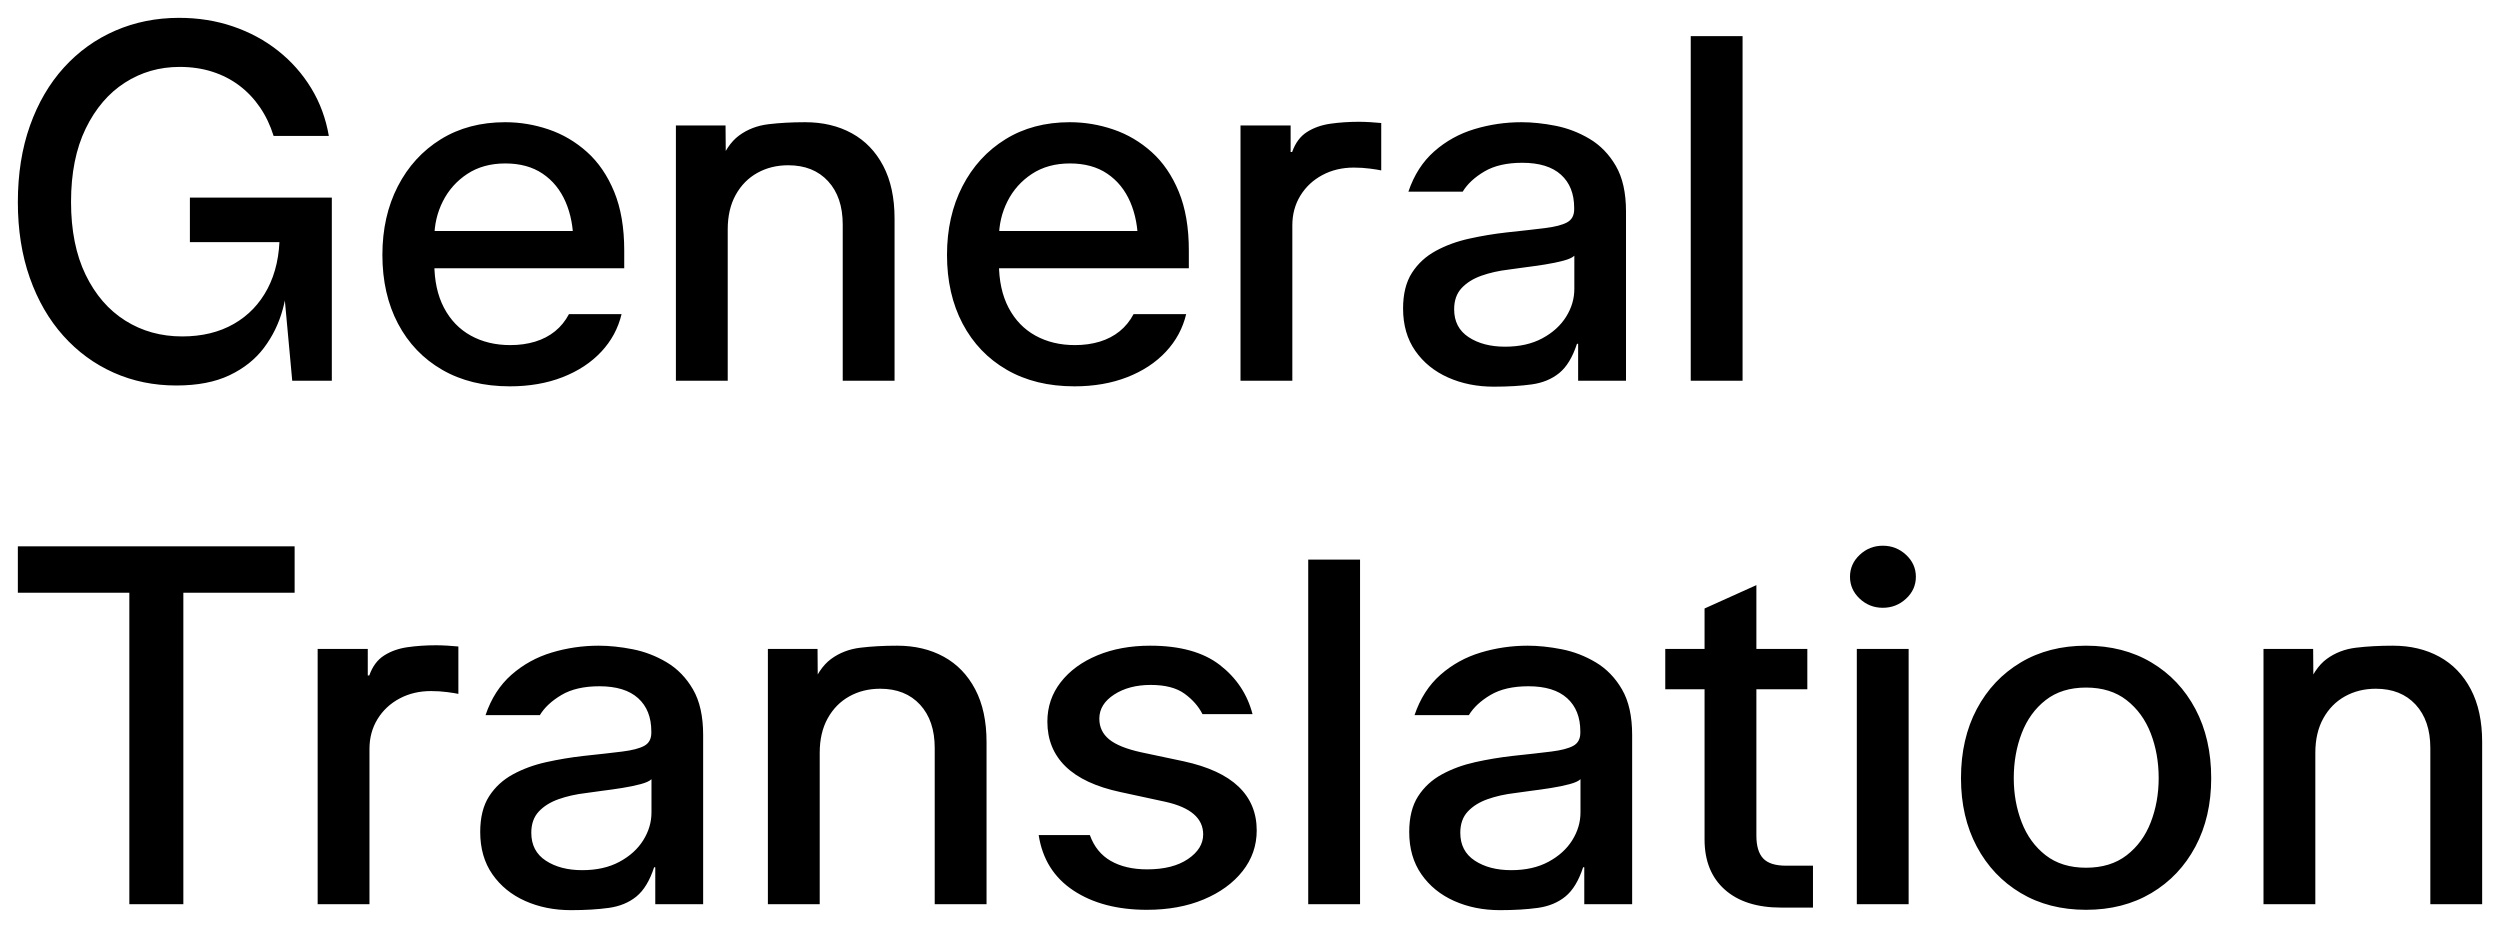
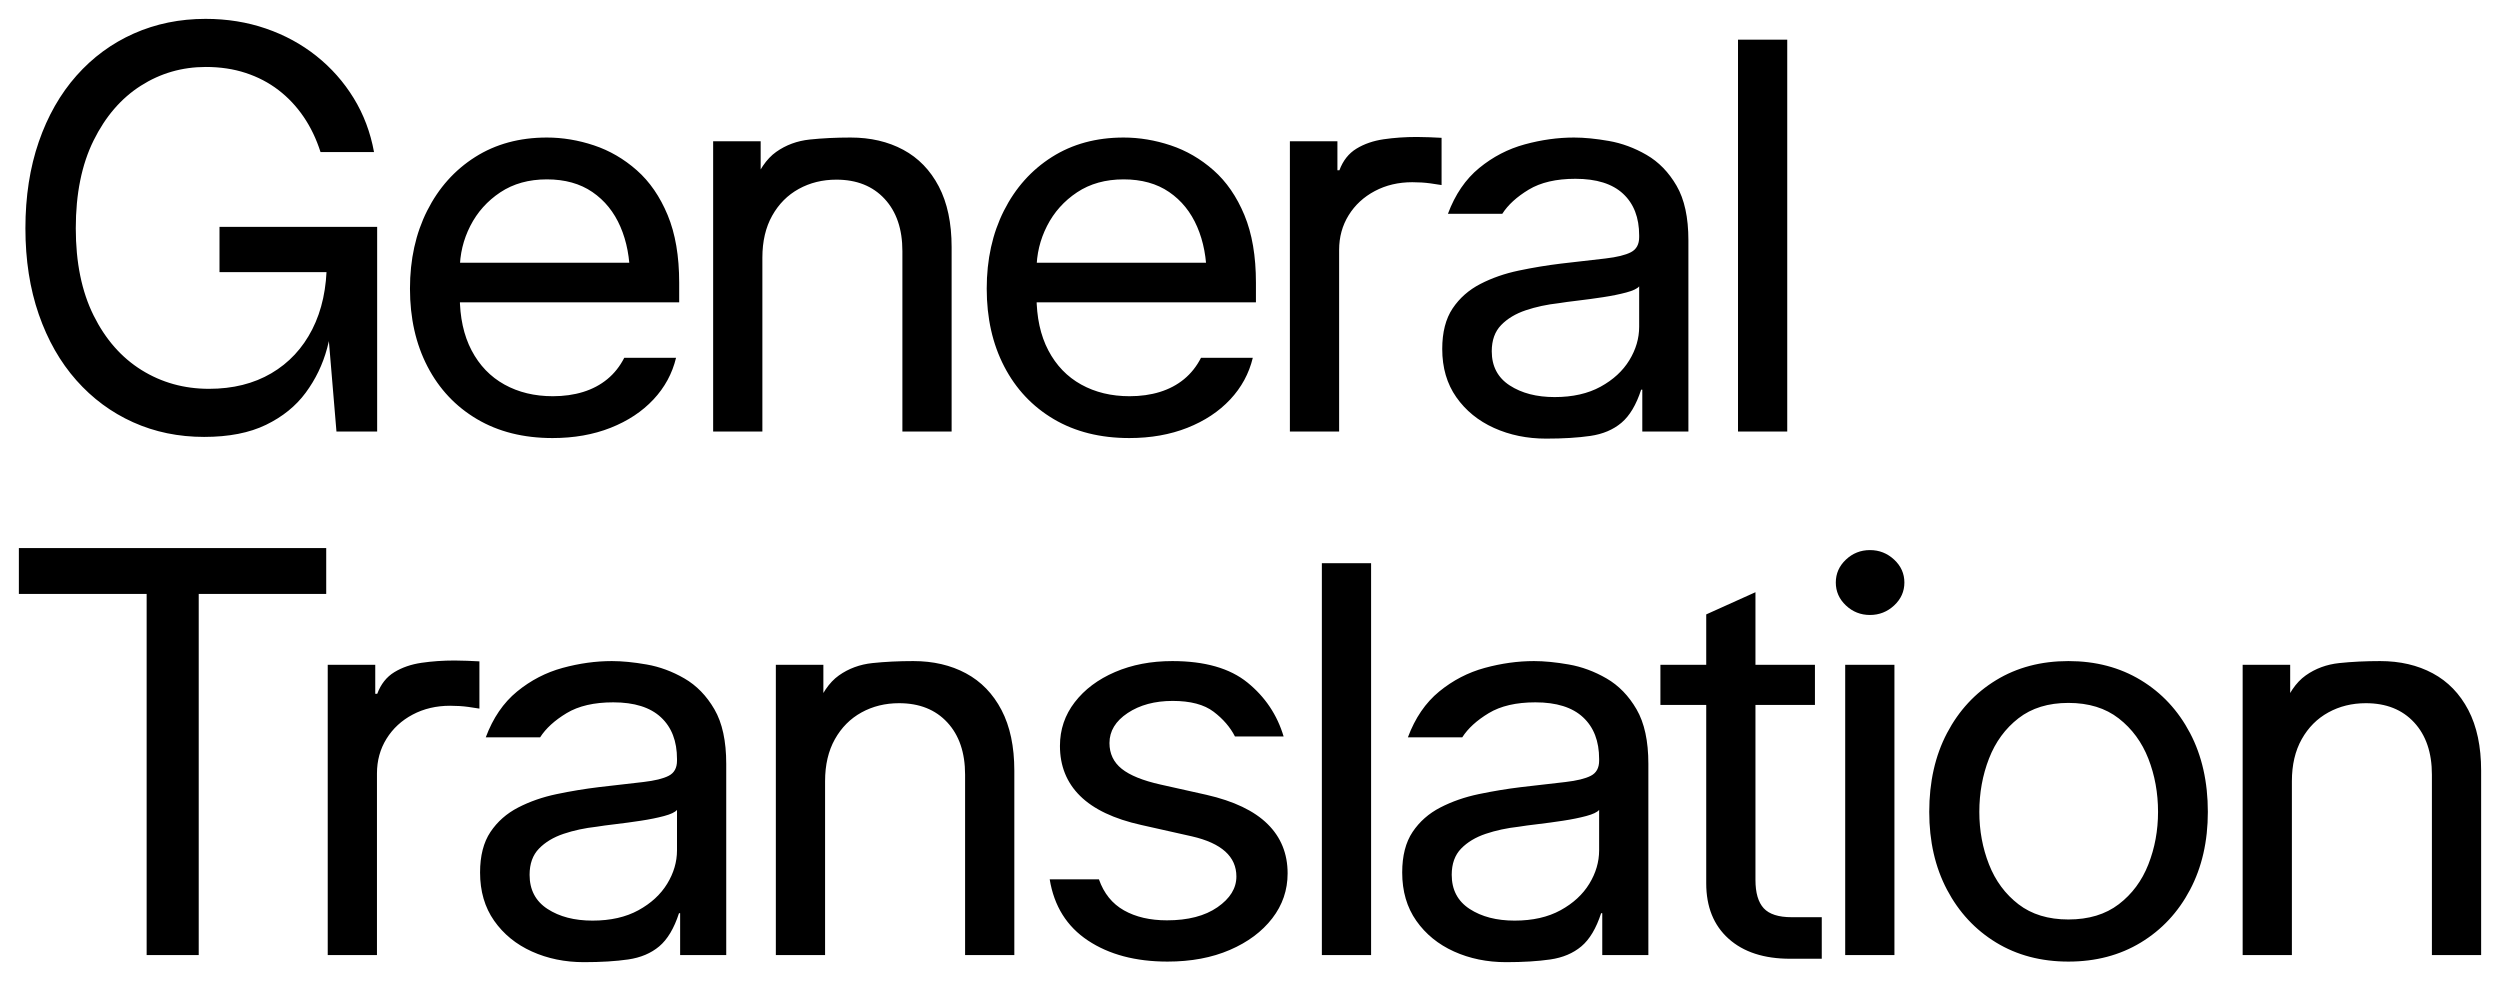
- <svg xmlns="http://www.w3.org/2000/svg" viewBox="-4.987 -4.987 698.546 259.299" width="698.546" height="259.299" role="img" aria-label="General Translation">
-   <path fill="currentColor" transform="translate(-6.7134 101.3986) scale(0.06993007)" d="M728.96 19Q593.96 19 478.74 -32.42Q363.52 -83.84 277.56 -179.84Q191.6 -275.84 143.8 -411.26Q96 -546.68 96 -713.68Q96 -882.8 144.36 -1018.96Q192.72 -1155.12 280.06 -1251.38Q367.4 -1347.64 485.24 -1398.82Q603.08 -1450 740.2 -1450Q855.28 -1450 955.96 -1415.6Q1056.64 -1381.2 1136.18 -1318.14Q1215.72 -1255.08 1268.22 -1168.86Q1320.72 -1082.64 1338.6 -978.16H1117.96Q1098.04 -1042.04 1063.26 -1092.8Q1028.48 -1143.56 980.92 -1179.44Q933.36 -1215.32 873.44 -1234.64Q813.52 -1253.96 742.32 -1253.96Q621.64 -1253.96 523.58 -1190.92Q425.52 -1127.88 367.02 -1007.46Q308.52 -887.04 308.52 -714.64Q308.52 -543.6 366.78 -423.44Q425.04 -303.28 525.36 -240.16Q625.68 -177.04 752.52 -177.04Q871.32 -177.04 958.8 -226.98Q1046.28 -276.92 1094.16 -368.44Q1142.04 -459.96 1142.04 -585.44H1177.4V-457.08Q1177.4 -369.48 1154.32 -285.04Q1131.24 -200.6 1079.56 -131.78Q1027.88 -62.96 941.82 -21.98Q855.76 19 728.96 19ZM1192.36 0 1159.96 -352.4V-553.92H783.44V-731.8H1350.56V0ZM2061.6 22.36Q1905.88 22.36 1791.62 -43.66Q1677.36 -109.68 1614.98 -228.1Q1552.6 -346.52 1552.6 -502.8Q1552.6 -657.12 1614.22 -776.88Q1675.84 -896.64 1786 -964.82Q1896.16 -1033 2043.2 -1033Q2132.12 -1033 2217.1 -1004.06Q2302.08 -975.12 2370.4 -913.76Q2438.72 -852.4 2478.82 -754.98Q2518.92 -657.56 2518.92 -520.76V-449.36H1669.76V-598.28H2413.68L2315.84 -548.72Q2315.84 -642.48 2284.66 -714.46Q2253.48 -786.44 2192.96 -827.34Q2132.44 -868.24 2043.84 -868.24Q1955.4 -868.24 1891.86 -826.42Q1828.32 -784.6 1794.2 -716.9Q1760.08 -649.2 1760.08 -570.56V-469.92Q1760.08 -365.12 1798.62 -291.72Q1837.16 -218.32 1905.8 -180.36Q1974.44 -142.4 2063.72 -142.4Q2117.56 -142.4 2162.86 -156.2Q2208.16 -170 2242.26 -197.52Q2276.36 -225.04 2298.08 -266.2H2508.24Q2487.92 -180.8 2427.06 -115.78Q2366.2 -50.76 2272.56 -14.2Q2178.92 22.36 2061.6 22.36ZM2932.44 -604.92V0H2725.36V-1020H2923.72L2925 -857.56H2896.64Q2927.52 -942.96 2977.9 -979.94Q3028.28 -1016.92 3095.02 -1024.96Q3161.76 -1033 3241.8 -1033Q3347.6 -1033 3428.08 -988.88Q3508.56 -944.76 3553.8 -858.6Q3599.04 -772.44 3599.04 -648.16V0H3391.96V-624.24Q3391.96 -733.68 3333.38 -797.34Q3274.8 -861 3174.04 -861Q3105.68 -861 3050.92 -830.58Q2996.16 -800.16 2964.3 -742.66Q2932.44 -685.16 2932.44 -604.92ZM4317.6 22.36Q4161.88 22.36 4047.62 -43.66Q3933.36 -109.68 3870.98 -228.1Q3808.6 -346.52 3808.6 -502.8Q3808.6 -657.12 3870.22 -776.88Q3931.84 -896.64 4042 -964.82Q4152.16 -1033 4299.2 -1033Q4388.12 -1033 4473.1 -1004.06Q4558.08 -975.12 4626.4 -913.76Q4694.72 -852.4 4734.82 -754.98Q4774.92 -657.56 4774.92 -520.76V-449.36H3925.76V-598.28H4669.68L4571.84 -548.72Q4571.84 -642.48 4540.66 -714.46Q4509.48 -786.44 4448.96 -827.34Q4388.44 -868.24 4299.84 -868.24Q4211.4 -868.24 4147.86 -826.42Q4084.32 -784.6 4050.2 -716.9Q4016.08 -649.2 4016.08 -570.56V-469.92Q4016.08 -365.12 4054.62 -291.72Q4093.16 -218.32 4161.8 -180.36Q4230.44 -142.4 4319.72 -142.4Q4373.56 -142.4 4418.86 -156.2Q4464.16 -170 4498.26 -197.52Q4532.36 -225.04 4554.08 -266.2H4764.24Q4743.92 -180.8 4683.06 -115.78Q4622.2 -50.76 4528.56 -14.2Q4434.92 22.36 4317.6 22.36ZM4981.36 0V-1020H5181.64V-914H5187.68Q5206.68 -968.04 5246.72 -993.68Q5286.76 -1019.32 5340.56 -1027Q5394.36 -1034.68 5454.4 -1034.68Q5473.52 -1034.68 5499.78 -1033.2Q5526.04 -1031.72 5543.64 -1029.76V-840.4Q5529.96 -843.52 5498.62 -847.6Q5467.28 -851.68 5434.08 -851.68Q5364.28 -851.68 5308.42 -821.8Q5252.56 -791.92 5220.5 -739.52Q5188.44 -687.12 5188.44 -620.88V0ZM5993.36 23.72Q5893.04 23.72 5810.68 -12.98Q5728.32 -49.68 5679.62 -119.54Q5630.92 -189.4 5630.92 -288.56Q5630.92 -375.92 5666.38 -431.14Q5701.84 -486.36 5761.64 -518.9Q5821.44 -551.44 5895.04 -567.74Q5968.64 -584.04 6044.08 -592.56Q6139.12 -602.6 6198.58 -610Q6258.04 -617.4 6286.32 -632.8Q6314.6 -648.2 6314.6 -684.92V-690.6Q6314.6 -775.64 6261.86 -823.26Q6209.12 -870.88 6107.24 -870.88Q6014.4 -870.88 5955.56 -836Q5896.72 -801.12 5869.28 -755.56H5652.2Q5685.88 -855.32 5755.8 -916.8Q5825.72 -978.28 5916.76 -1005.64Q6007.8 -1033 6103.84 -1033Q6167.6 -1033 6239.86 -1018.84Q6312.12 -1004.68 6376.44 -966.32Q6440.76 -927.96 6481.22 -858.14Q6521.68 -788.32 6521.68 -676.32V0H6330.4V-147.64H6325.76Q6299.44 -67 6254.9 -30.74Q6210.36 5.52 6145.1 14.62Q6079.84 23.72 5993.36 23.72ZM6038.56 -136.04Q6125.08 -136.04 6187.26 -169.5Q6249.44 -202.96 6282.34 -255.62Q6315.24 -308.28 6315.24 -366.88V-499.6Q6304.44 -488.56 6271.82 -479.78Q6239.2 -471 6197.52 -464.4Q6155.84 -457.8 6116.78 -452.96Q6077.72 -448.12 6053.88 -444.28Q5993.76 -437.28 5944.26 -419.76Q5894.76 -402.24 5864.88 -370.24Q5835 -338.24 5835 -285.36Q5835 -212.12 5892.96 -174.08Q5950.92 -136.04 6038.56 -136.04ZM6987.44 -1377V0H6780.36V-1377Z" />
-   <path fill="currentColor" transform="translate(-5.2057 247.6675) scale(0.06993007)" d="M74.44 -1244.68V-1430H1180.36V-1244.68H735.72V0H519.92V-1244.68ZM1272.36 0V-1020H1472.64V-914H1478.68Q1497.68 -968.04 1537.72 -993.68Q1577.76 -1019.32 1631.56 -1027Q1685.36 -1034.68 1745.4 -1034.68Q1764.52 -1034.68 1790.78 -1033.2Q1817.04 -1031.72 1834.64 -1029.76V-840.4Q1820.96 -843.52 1789.62 -847.6Q1758.28 -851.68 1725.08 -851.68Q1655.28 -851.68 1599.42 -821.8Q1543.56 -791.92 1511.5 -739.52Q1479.44 -687.12 1479.44 -620.88V0ZM2284.36 23.72Q2184.04 23.72 2101.68 -12.98Q2019.32 -49.68 1970.62 -119.54Q1921.92 -189.4 1921.92 -288.56Q1921.92 -375.92 1957.38 -431.14Q1992.84 -486.36 2052.64 -518.9Q2112.44 -551.44 2186.04 -567.74Q2259.64 -584.04 2335.08 -592.56Q2430.12 -602.6 2489.58 -610Q2549.04 -617.4 2577.32 -632.8Q2605.6 -648.2 2605.6 -684.92V-690.6Q2605.6 -775.64 2552.86 -823.26Q2500.12 -870.88 2398.24 -870.88Q2305.4 -870.88 2246.56 -836Q2187.72 -801.12 2160.28 -755.56H1943.2Q1976.88 -855.32 2046.8 -916.8Q2116.72 -978.28 2207.76 -1005.64Q2298.8 -1033 2394.84 -1033Q2458.6 -1033 2530.86 -1018.84Q2603.12 -1004.68 2667.44 -966.32Q2731.76 -927.96 2772.22 -858.14Q2812.68 -788.32 2812.68 -676.32V0H2621.4V-147.64H2616.76Q2590.44 -67 2545.9 -30.74Q2501.36 5.52 2436.1 14.62Q2370.84 23.72 2284.36 23.72ZM2329.56 -136.04Q2416.08 -136.04 2478.26 -169.5Q2540.44 -202.96 2573.34 -255.62Q2606.24 -308.28 2606.24 -366.88V-499.6Q2595.44 -488.56 2562.82 -479.78Q2530.2 -471 2488.52 -464.4Q2446.84 -457.8 2407.78 -452.96Q2368.72 -448.12 2344.88 -444.28Q2284.76 -437.28 2235.26 -419.76Q2185.76 -402.24 2155.88 -370.24Q2126 -338.24 2126 -285.36Q2126 -212.12 2183.96 -174.08Q2241.92 -136.04 2329.56 -136.04ZM3278.44 -604.92V0H3071.36V-1020H3269.72L3271 -857.56H3242.64Q3273.52 -942.96 3323.9 -979.94Q3374.28 -1016.92 3441.02 -1024.96Q3507.76 -1033 3587.8 -1033Q3693.6 -1033 3774.08 -988.88Q3854.56 -944.76 3899.8 -858.6Q3945.04 -772.44 3945.04 -648.16V0H3737.96V-624.24Q3737.96 -733.68 3679.38 -797.34Q3620.8 -861 3520.04 -861Q3451.68 -861 3396.92 -830.58Q3342.16 -800.16 3310.3 -742.66Q3278.44 -685.16 3278.44 -604.92ZM4585.76 22.36Q4408.8 22.36 4292.18 -54.84Q4175.56 -132.04 4153.36 -276.24H4357.88Q4382.92 -206.4 4441.72 -172.84Q4500.52 -139.28 4586.8 -139.28Q4689 -139.28 4749.82 -180.48Q4810.64 -221.68 4810.64 -278.88Q4810.64 -375.56 4660.24 -409.16L4480.48 -448.04Q4333.6 -479.4 4260.84 -550.36Q4188.08 -621.32 4188.08 -729.4Q4188.08 -818.44 4241.44 -887.06Q4294.8 -955.68 4387.74 -994.34Q4480.68 -1033 4598.92 -1033Q4777.44 -1033 4877.08 -955.98Q4976.72 -878.96 5007.84 -759.52H4807.88Q4784 -806.6 4735.84 -841.4Q4687.68 -876.2 4601.04 -876.2Q4514.24 -876.2 4454.96 -837.78Q4395.68 -799.36 4395.68 -741.32Q4395.68 -690.76 4435.08 -658.58Q4474.48 -626.4 4563.04 -607L4733 -571Q4879.88 -538.96 4952.22 -469.62Q5024.56 -400.28 5024.56 -295Q5024.56 -203.8 4968.08 -132.2Q4911.6 -60.6 4812.76 -19.12Q4713.92 22.36 4585.76 22.36ZM5437.44 -1377V0H5230.36V-1377ZM5996.36 23.72Q5896.04 23.72 5813.68 -12.98Q5731.32 -49.68 5682.62 -119.54Q5633.92 -189.4 5633.92 -288.56Q5633.92 -375.92 5669.38 -431.14Q5704.84 -486.36 5764.64 -518.9Q5824.44 -551.44 5898.04 -567.74Q5971.64 -584.04 6047.08 -592.56Q6142.12 -602.6 6201.58 -610Q6261.04 -617.4 6289.32 -632.8Q6317.6 -648.2 6317.6 -684.92V-690.6Q6317.6 -775.64 6264.86 -823.26Q6212.12 -870.88 6110.24 -870.88Q6017.4 -870.88 5958.56 -836Q5899.72 -801.12 5872.28 -755.56H5655.2Q5688.88 -855.32 5758.8 -916.8Q5828.72 -978.28 5919.76 -1005.64Q6010.8 -1033 6106.84 -1033Q6170.6 -1033 6242.86 -1018.84Q6315.12 -1004.68 6379.44 -966.32Q6443.76 -927.96 6484.22 -858.14Q6524.68 -788.32 6524.68 -676.32V0H6333.4V-147.64H6328.76Q6302.44 -67 6257.9 -30.74Q6213.36 5.52 6148.1 14.62Q6082.84 23.72 5996.36 23.72ZM6041.56 -136.04Q6128.08 -136.04 6190.26 -169.5Q6252.44 -202.96 6285.34 -255.62Q6318.24 -308.28 6318.24 -366.88V-499.6Q6307.44 -488.56 6274.82 -479.78Q6242.2 -471 6200.52 -464.4Q6158.84 -457.8 6119.78 -452.96Q6080.72 -448.12 6056.88 -444.28Q5996.76 -437.28 5947.26 -419.76Q5897.76 -402.24 5867.88 -370.24Q5838 -338.24 5838 -285.36Q5838 -212.12 5895.96 -174.08Q5953.92 -136.04 6041.56 -136.04ZM7224.64 -1020V-858.84H6657V-1020ZM6814 -1181.64 7021.07 -1275V-274.08Q7021.07 -211.84 7048.24 -182.9Q7075.4 -153.96 7139.44 -153.96Q7165.92 -153.96 7192.9 -153.96Q7219.88 -153.96 7247.2 -153.96V13.48Q7215.2 13.48 7183.2 13.48Q7151.2 13.48 7120.04 13.48Q6975.48 13.48 6894.74 -58.46Q6814 -130.4 6814 -258.72ZM7422.36 0V-1020H7629.44V0ZM7526.32 -1184.44Q7472.68 -1184.44 7433.9 -1220.86Q7395.12 -1257.27 7395.12 -1308.36Q7395.12 -1359.52 7433.93 -1395.98Q7472.75 -1432.44 7526.32 -1432.44Q7579.96 -1432.44 7619.16 -1395.98Q7658.36 -1359.51 7658.36 -1308.36Q7658.36 -1257.2 7619.16 -1220.82Q7579.96 -1184.44 7526.32 -1184.44ZM8338.32 22.36Q8189.68 22.36 8077.36 -44.64Q7965.04 -111.64 7901.82 -230.14Q7838.6 -348.64 7838.6 -503.64Q7838.6 -661 7901.82 -780Q7965.04 -899 8077.36 -966Q8189.68 -1033 8338.32 -1033Q8486.8 -1033 8599.46 -966Q8712.12 -899 8775.26 -780Q8838.4 -661 8838.4 -503.64Q8838.4 -348.64 8775.26 -230.14Q8712.12 -111.64 8599.46 -44.64Q8486.8 22.36 8338.32 22.36ZM8338.32 -145.8Q8436.04 -145.8 8500.6 -195.62Q8565.16 -245.44 8596.84 -327.22Q8628.52 -409 8628.52 -503.96Q8628.52 -600.6 8596.84 -682.64Q8565.16 -764.68 8500.6 -815.18Q8436.04 -865.68 8338.32 -865.68Q8241.12 -865.68 8176.98 -815.6Q8112.84 -765.52 8081.16 -683.06Q8049.48 -600.6 8049.48 -503.96Q8049.48 -409 8081.16 -327.22Q8112.84 -245.44 8176.98 -195.62Q8241.12 -145.8 8338.32 -145.8ZM9254.44 -604.92V0H9047.36V-1020H9245.72L9247 -857.56H9218.64Q9249.52 -942.96 9299.9 -979.94Q9350.28 -1016.92 9417.02 -1024.96Q9483.76 -1033 9563.8 -1033Q9669.6 -1033 9750.08 -988.88Q9830.56 -944.76 9875.8 -858.6Q9921.04 -772.44 9921.04 -648.16V0H9713.96V-624.24Q9713.96 -733.68 9655.38 -797.34Q9596.8 -861 9496.04 -861Q9427.68 -861 9372.92 -830.58Q9318.16 -800.16 9286.3 -742.66Q9254.44 -685.16 9254.44 -604.92Z" />
+ <svg xmlns="http://www.w3.org/2000/svg" viewBox="-4.636 -4.636 614.326 241.069" width="614.326" height="241.069" role="img" aria-label="General Translation">
+   <path fill="currentColor" transform="translate(-5.6643 101.3986) scale(0.06993007)" d="M732 19Q597 19 482.5 -32.5Q368 -84 283 -180Q198 -276 151 -411.5Q104 -547 104 -714Q104 -882 151 -1018Q198 -1154 283.5 -1250.5Q369 -1347 485 -1398.5Q601 -1450 737 -1450Q850 -1450 949 -1416Q1048 -1382 1126.5 -1319.5Q1205 -1257 1257.5 -1171.5Q1310 -1086 1329 -982H1141Q1119 -1051 1081.5 -1106Q1044 -1161 993 -1200Q942 -1239 878 -1260Q814 -1281 738 -1281Q613 -1281 509.5 -1215Q406 -1149 343.5 -1022.5Q281 -896 281 -714Q281 -534 343.5 -408Q406 -282 512 -216Q618 -150 749 -150Q875 -150 968 -204.5Q1061 -259 1112 -359Q1163 -459 1163 -596H1187V-463Q1187 -377 1164 -292Q1141 -207 1089 -136.5Q1037 -66 949.5 -23.5Q862 19 732 19ZM1197 0 1167 -358V-560H786V-719H1340V0ZM1956.33 23Q1803.33 23 1690.83 -43.5Q1578.33 -110 1516.83 -228.5Q1455.33 -347 1455.33 -502Q1455.33 -656 1515.83 -776Q1576.33 -896 1684.33 -964.5Q1792.33 -1033 1936.33 -1033Q2019.33 -1033 2101.83 -1005.5Q2184.33 -978 2252.33 -918Q2320.33 -858 2360.83 -760.5Q2401.33 -663 2401.33 -523V-454H1572.33V-593H2310.33L2228.33 -542Q2228.33 -642 2194.83 -719.5Q2161.33 -797 2096.33 -841.5Q2031.33 -886 1936.33 -886Q1841.33 -886 1772.83 -840.5Q1704.33 -795 1667.33 -722.5Q1630.33 -650 1630.33 -568V-476Q1630.33 -364 1671.83 -285Q1713.33 -206 1787.33 -165Q1861.33 -124 1957.33 -124Q2015.33 -124 2063.83 -139Q2112.33 -154 2148.83 -184Q2185.33 -214 2208.33 -259H2390.33Q2370.33 -176 2310.83 -112.5Q2251.33 -49 2160.33 -13Q2069.33 23 1956.33 23ZM2693.65 -611V0H2520.65V-1020H2687.65V-859H2658.65Q2690.65 -946 2742.15 -982.5Q2793.65 -1019 2860.15 -1026Q2926.65 -1033 3003.65 -1033Q3108.65 -1033 3188.65 -990Q3268.65 -947 3313.65 -861Q3358.65 -775 3358.65 -648V0H3185.65V-634Q3185.65 -750 3123.15 -817.5Q3060.65 -885 2953.65 -885Q2880.65 -885 2821.65 -852.5Q2762.65 -820 2728.15 -758.5Q2693.65 -697 2693.65 -611ZM3982.98 23Q3829.98 23 3717.48 -43.5Q3604.98 -110 3543.48 -228.5Q3481.98 -347 3481.98 -502Q3481.98 -656 3542.48 -776Q3602.98 -896 3710.98 -964.5Q3818.98 -1033 3962.98 -1033Q4045.98 -1033 4128.48 -1005.5Q4210.98 -978 4278.98 -918Q4346.98 -858 4387.48 -760.5Q4427.98 -663 4427.98 -523V-454H3598.98V-593H4336.98L4254.98 -542Q4254.98 -642 4221.48 -719.5Q4187.98 -797 4122.98 -841.5Q4057.98 -886 3962.98 -886Q3867.98 -886 3799.48 -840.5Q3730.98 -795 3693.98 -722.5Q3656.98 -650 3656.98 -568V-476Q3656.98 -364 3698.48 -285Q3739.98 -206 3813.98 -165Q3887.98 -124 3983.98 -124Q4041.98 -124 4090.48 -139Q4138.98 -154 4175.48 -184Q4211.98 -214 4234.98 -259H4416.98Q4396.98 -176 4337.48 -112.5Q4277.98 -49 4186.98 -13Q4095.98 23 3982.98 23ZM4547.31 0V-1020H4714.31V-918H4721.31Q4740.31 -969 4781.31 -994Q4822.31 -1019 4877.31 -1027Q4932.31 -1035 4993.31 -1035Q5011.31 -1035 5037.81 -1034Q5064.31 -1033 5080.31 -1032V-866Q5070.31 -868 5040.81 -872Q5011.31 -876 4977.31 -876Q4904.31 -876 4845.81 -845Q4787.31 -814 4753.81 -760Q4720.31 -706 4720.31 -638V0ZM5447.64 25Q5347.64 25 5264.64 -12.5Q5181.64 -50 5132.14 -120.5Q5082.64 -191 5082.64 -290Q5082.64 -378 5119.14 -432.5Q5155.64 -487 5216.64 -518.5Q5277.64 -550 5351.64 -565.5Q5425.64 -581 5499.64 -590Q5595.64 -601 5656.14 -608Q5716.64 -615 5745.64 -630Q5774.64 -645 5774.64 -683V-689Q5774.64 -783 5718.14 -835.5Q5661.64 -888 5550.64 -888Q5449.64 -888 5386.64 -850Q5323.64 -812 5293.64 -765H5102.64Q5140.64 -867 5212.64 -926Q5284.64 -985 5372.64 -1009Q5460.64 -1033 5545.64 -1033Q5599.64 -1033 5668.14 -1021Q5736.64 -1009 5800.64 -972Q5864.64 -935 5906.14 -863.5Q5947.64 -792 5947.64 -672V0H5785.64V-147H5781.64Q5755.64 -67 5712.14 -30.5Q5668.64 6 5603.14 15.5Q5537.64 25 5447.64 25ZM5477.64 -121Q5572.64 -121 5639.14 -157.5Q5705.64 -194 5740.14 -250.5Q5774.64 -307 5774.64 -368V-510Q5764.64 -498 5729.14 -488.5Q5693.64 -479 5647.64 -472Q5601.64 -465 5559.14 -460Q5516.64 -455 5492.64 -451Q5429.64 -444 5376.14 -426Q5322.64 -408 5289.64 -374Q5256.64 -340 5256.64 -282Q5256.64 -203 5319.64 -162Q5382.64 -121 5477.64 -121ZM6294.96 -1377V0H6121.96V-1377Z" />
+   <path fill="currentColor" transform="translate(-5.6643 230.0486) scale(0.06993007)" d="M81 -1269V-1430H1161V-1269H713V0H530V-1269ZM1166.33 0V-1020H1333.33V-918H1340.33Q1359.33 -969 1400.33 -994Q1441.33 -1019 1496.33 -1027Q1551.33 -1035 1612.33 -1035Q1630.33 -1035 1656.83 -1034Q1683.33 -1033 1699.33 -1032V-866Q1689.33 -868 1659.83 -872Q1630.33 -876 1596.33 -876Q1523.33 -876 1464.83 -845Q1406.33 -814 1372.83 -760Q1339.33 -706 1339.33 -638V0ZM2066.65 25Q1966.65 25 1883.65 -12.5Q1800.65 -50 1751.15 -120.5Q1701.65 -191 1701.65 -290Q1701.65 -378 1738.15 -432.5Q1774.65 -487 1835.65 -518.5Q1896.65 -550 1970.65 -565.5Q2044.65 -581 2118.65 -590Q2214.65 -601 2275.15 -608Q2335.65 -615 2364.65 -630Q2393.65 -645 2393.65 -683V-689Q2393.65 -783 2337.15 -835.5Q2280.65 -888 2169.65 -888Q2068.65 -888 2005.65 -850Q1942.65 -812 1912.65 -765H1721.65Q1759.65 -867 1831.65 -926Q1903.65 -985 1991.65 -1009Q2079.65 -1033 2164.65 -1033Q2218.65 -1033 2287.15 -1021Q2355.65 -1009 2419.65 -972Q2483.65 -935 2525.15 -863.5Q2566.65 -792 2566.65 -672V0H2404.65V-147H2400.65Q2374.65 -67 2331.15 -30.5Q2287.65 6 2222.15 15.5Q2156.65 25 2066.65 25ZM2096.65 -121Q2191.65 -121 2258.15 -157.5Q2324.65 -194 2359.15 -250.5Q2393.65 -307 2393.65 -368V-510Q2383.65 -498 2348.15 -488.5Q2312.65 -479 2266.65 -472Q2220.65 -465 2178.15 -460Q2135.65 -455 2111.65 -451Q2048.65 -444 1995.15 -426Q1941.65 -408 1908.65 -374Q1875.65 -340 1875.65 -282Q1875.65 -203 1938.65 -162Q2001.65 -121 2096.65 -121ZM2913.98 -611V0H2740.98V-1020H2907.98V-859H2878.98Q2910.98 -946 2962.48 -982.5Q3013.98 -1019 3080.48 -1026Q3146.98 -1033 3223.98 -1033Q3328.98 -1033 3408.98 -990Q3488.98 -947 3533.98 -861Q3578.98 -775 3578.98 -648V0H3405.98V-634Q3405.98 -750 3343.48 -817.5Q3280.98 -885 3173.98 -885Q3100.98 -885 3041.98 -852.5Q2982.98 -820 2948.48 -758.5Q2913.98 -697 2913.98 -611ZM4117.31 23Q3949.31 23 3837.81 -51Q3726.31 -125 3703.31 -266H3876.31Q3902.31 -192 3964.31 -157Q4026.31 -122 4115.31 -122Q4226.31 -122 4292.81 -168Q4359.31 -214 4359.31 -276Q4359.31 -381 4203.31 -417L4025.31 -457Q3881.31 -489 3810.31 -559Q3739.31 -629 3739.31 -735Q3739.31 -821 3791.31 -888.5Q3843.31 -956 3932.81 -994.5Q4022.31 -1033 4134.31 -1033Q4305.31 -1033 4398.31 -957.5Q4491.31 -882 4525.31 -768H4354.31Q4329.31 -817 4279.31 -855Q4229.31 -893 4135.31 -893Q4041.31 -893 3977.31 -850.5Q3913.31 -808 3913.31 -745Q3913.31 -689 3956.31 -654.5Q3999.31 -620 4093.31 -599L4254.31 -563Q4398.31 -530 4468.81 -460.5Q4539.31 -391 4539.31 -287Q4539.31 -199 4485.31 -129Q4431.31 -59 4336.31 -18Q4241.31 23 4117.31 23ZM4832.64 -1377V0H4659.64V-1377ZM5306.96 25Q5206.96 25 5123.96 -12.5Q5040.96 -50 4991.46 -120.5Q4941.96 -191 4941.96 -290Q4941.96 -378 4978.46 -432.5Q5014.96 -487 5075.96 -518.5Q5136.96 -550 5210.96 -565.5Q5284.96 -581 5358.96 -590Q5454.96 -601 5515.46 -608Q5575.96 -615 5604.96 -630Q5633.96 -645 5633.96 -683V-689Q5633.96 -783 5577.46 -835.5Q5520.96 -888 5409.96 -888Q5308.96 -888 5245.96 -850Q5182.96 -812 5152.96 -765H4961.96Q4999.96 -867 5071.96 -926Q5143.96 -985 5231.96 -1009Q5319.96 -1033 5404.96 -1033Q5458.96 -1033 5527.46 -1021Q5595.96 -1009 5659.96 -972Q5723.96 -935 5765.46 -863.5Q5806.96 -792 5806.96 -672V0H5644.96V-147H5640.96Q5614.96 -67 5571.46 -30.5Q5527.96 6 5462.46 15.5Q5396.96 25 5306.96 25ZM5336.96 -121Q5431.96 -121 5498.46 -157.5Q5564.96 -194 5599.46 -250.5Q5633.96 -307 5633.96 -368V-510Q5623.96 -498 5588.46 -488.5Q5552.96 -479 5506.96 -472Q5460.96 -465 5418.46 -460Q5375.96 -455 5351.96 -451Q5288.96 -444 5235.46 -426Q5181.96 -408 5148.96 -374Q5115.96 -340 5115.96 -282Q5115.96 -203 5178.96 -162Q5241.96 -121 5336.96 -121ZM6392.29 -1020V-879H5849.29V-1020ZM6010.29 -1197 6183.29 -1275V-264Q6183.29 -196 6212.29 -164.5Q6241.29 -133 6310.29 -133Q6336.29 -133 6362.79 -133Q6389.29 -133 6416.29 -133V13Q6388.29 13 6360.29 13Q6332.29 13 6305.29 13Q6167.29 13 6088.79 -57.5Q6010.29 -128 6010.29 -252ZM6498.62 0V-1020H6671.62V0ZM6585.62 -1195Q6536.62 -1195 6501.12 -1228.5Q6465.62 -1262 6465.62 -1309Q6465.62 -1356 6501.12 -1389.5Q6536.62 -1423 6585.62 -1423Q6634.62 -1423 6670.62 -1389.5Q6706.62 -1356 6706.62 -1309Q6706.62 -1262 6670.62 -1228.5Q6634.62 -1195 6585.62 -1195ZM7282.94 23Q7138.94 23 7028.94 -44Q6918.94 -111 6856.44 -229.5Q6793.94 -348 6793.94 -503Q6793.94 -661 6856.44 -780Q6918.94 -899 7028.94 -966Q7138.94 -1033 7282.94 -1033Q7426.94 -1033 7537.44 -966Q7647.94 -899 7710.44 -780Q7772.94 -661 7772.94 -503Q7772.94 -348 7710.44 -229.5Q7647.94 -111 7537.44 -44Q7426.94 23 7282.94 23ZM7282.94 -125Q7389.94 -125 7459.94 -178.5Q7529.94 -232 7563.94 -318.5Q7597.94 -405 7597.94 -503Q7597.94 -603 7563.94 -690Q7529.94 -777 7459.94 -831.5Q7389.94 -886 7282.94 -886Q7176.94 -886 7107.44 -832Q7037.94 -778 7003.94 -690.5Q6969.94 -603 6969.94 -503Q6969.94 -405 7003.94 -318.5Q7037.94 -232 7107.44 -178.5Q7176.94 -125 7282.94 -125ZM8068.27 -611V0H7895.27V-1020H8062.27V-859H8033.27Q8065.27 -946 8116.77 -982.5Q8168.27 -1019 8234.77 -1026Q8301.27 -1033 8378.27 -1033Q8483.27 -1033 8563.27 -990Q8643.27 -947 8688.27 -861Q8733.27 -775 8733.27 -648V0H8560.27V-634Q8560.27 -750 8497.77 -817.5Q8435.27 -885 8328.27 -885Q8255.27 -885 8196.27 -852.5Q8137.27 -820 8102.77 -758.5Q8068.27 -697 8068.27 -611Z" />
</svg>
